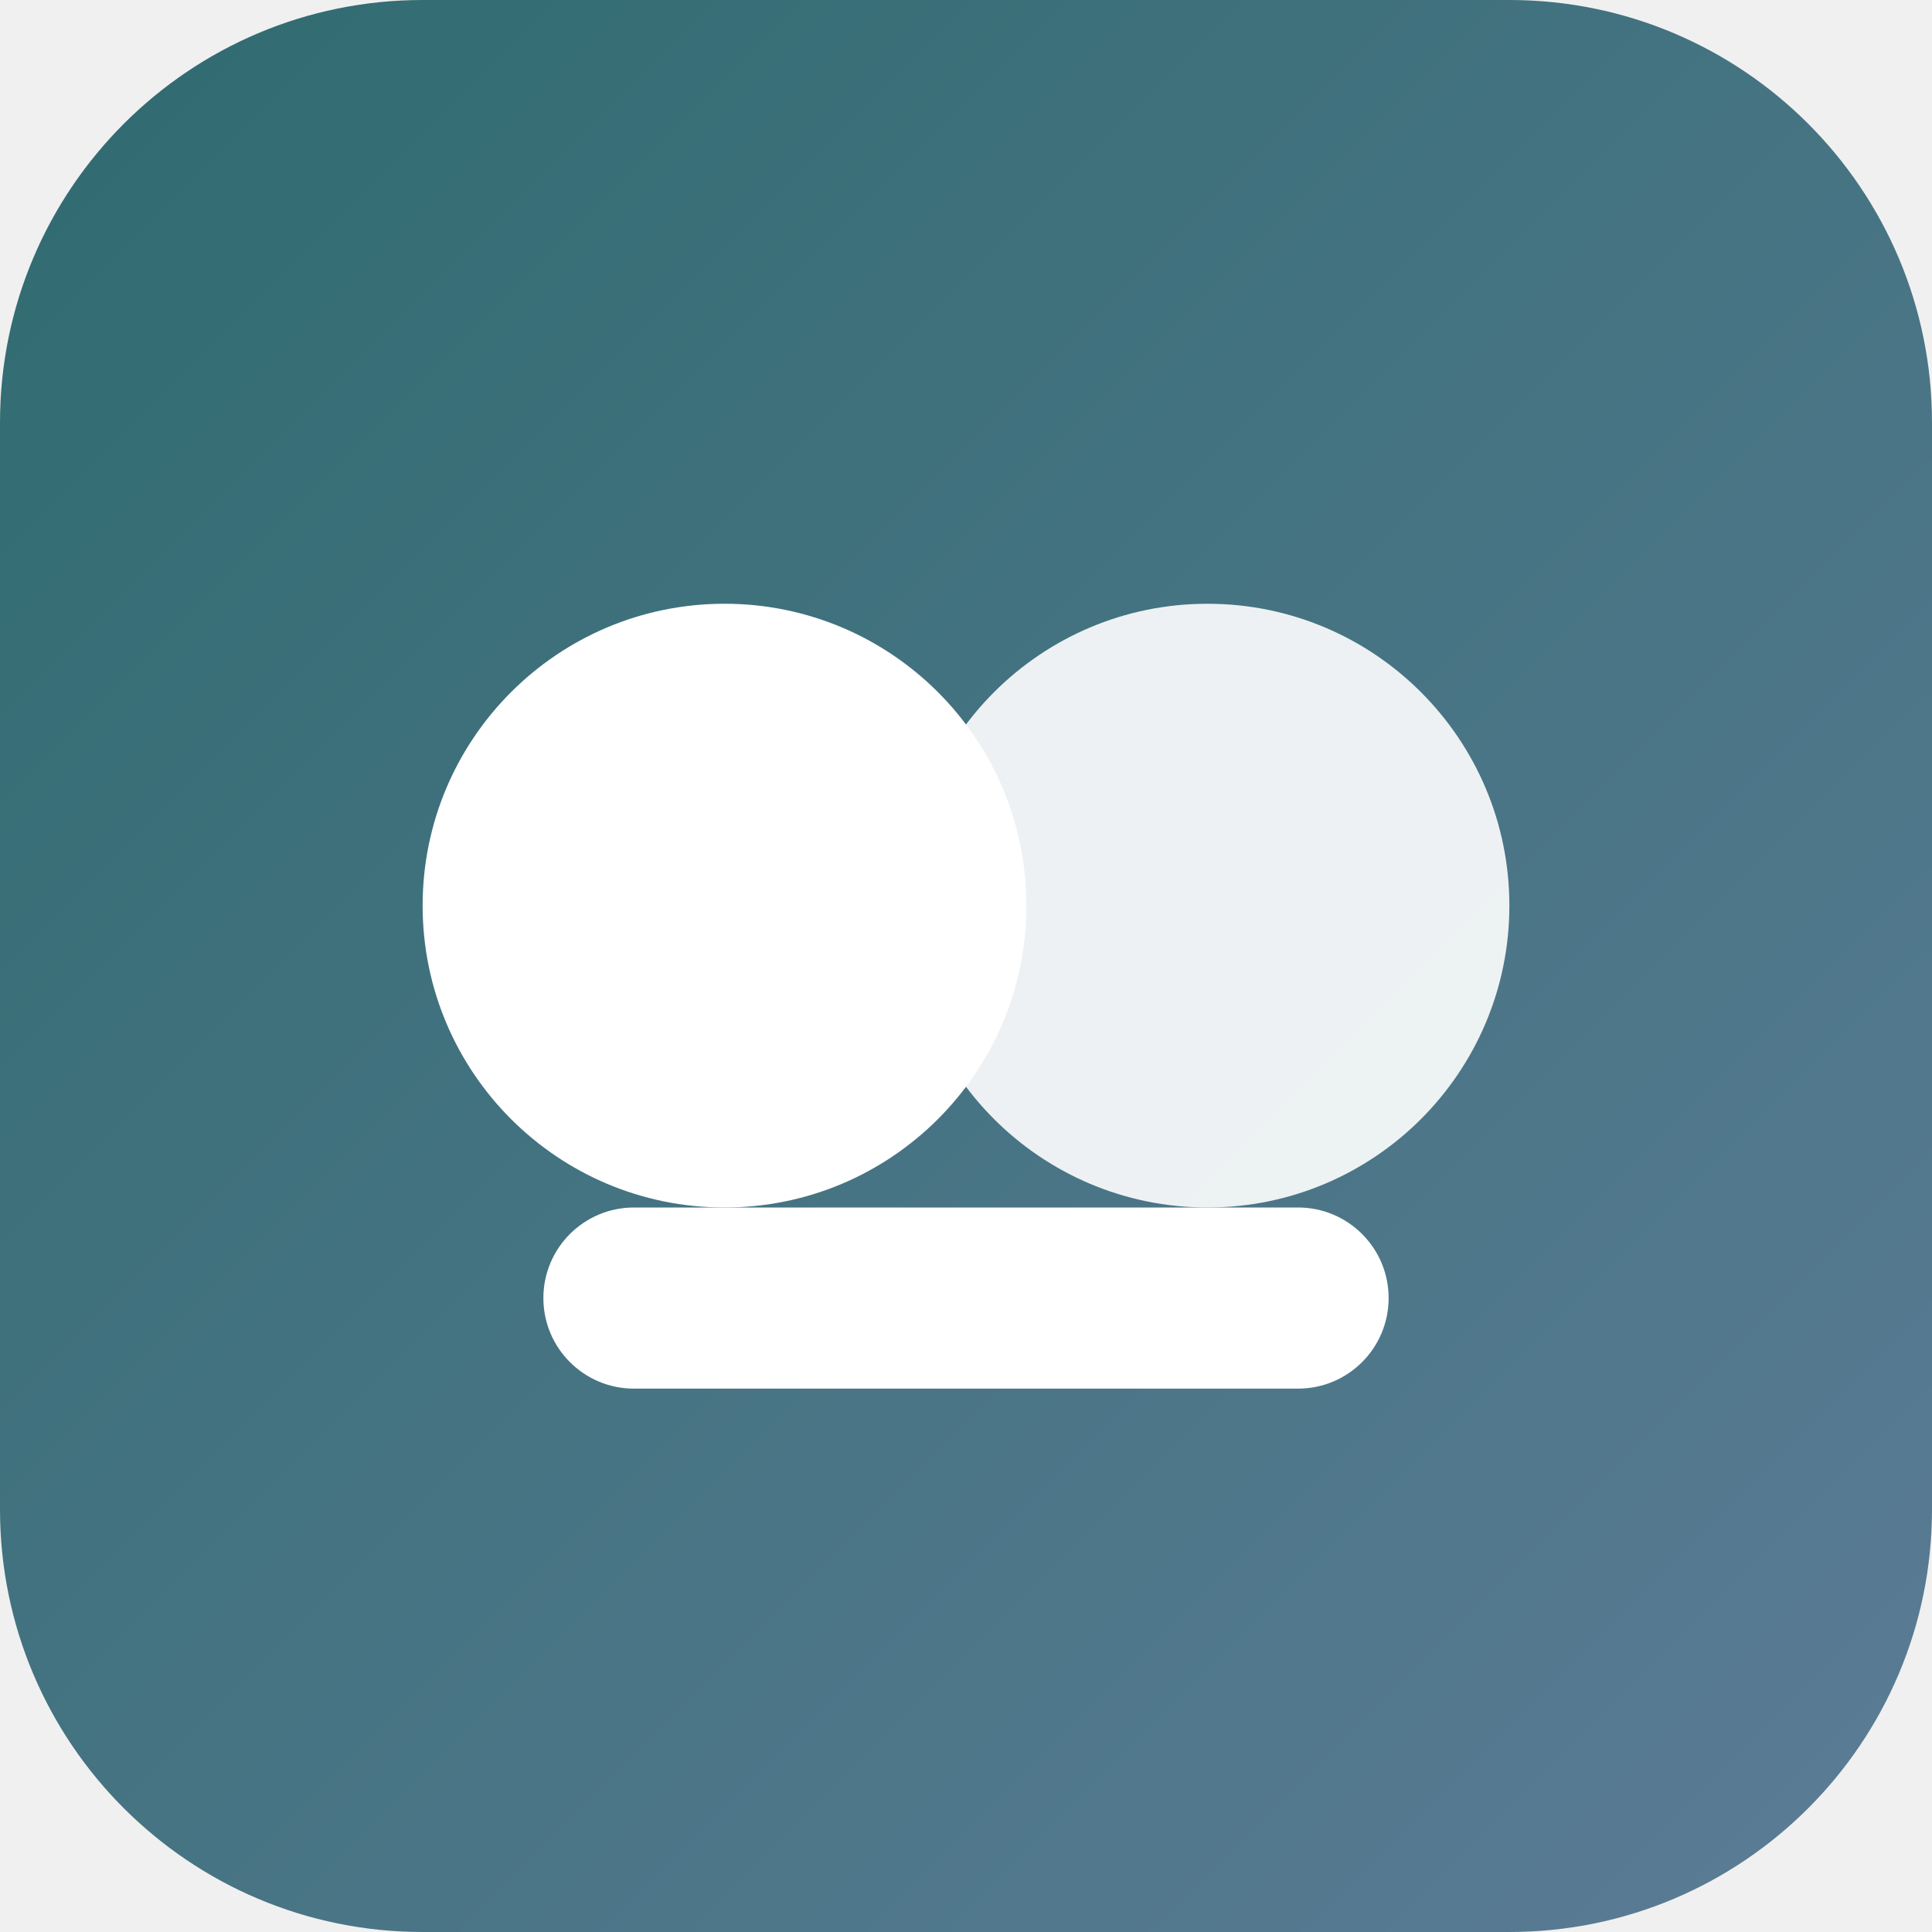
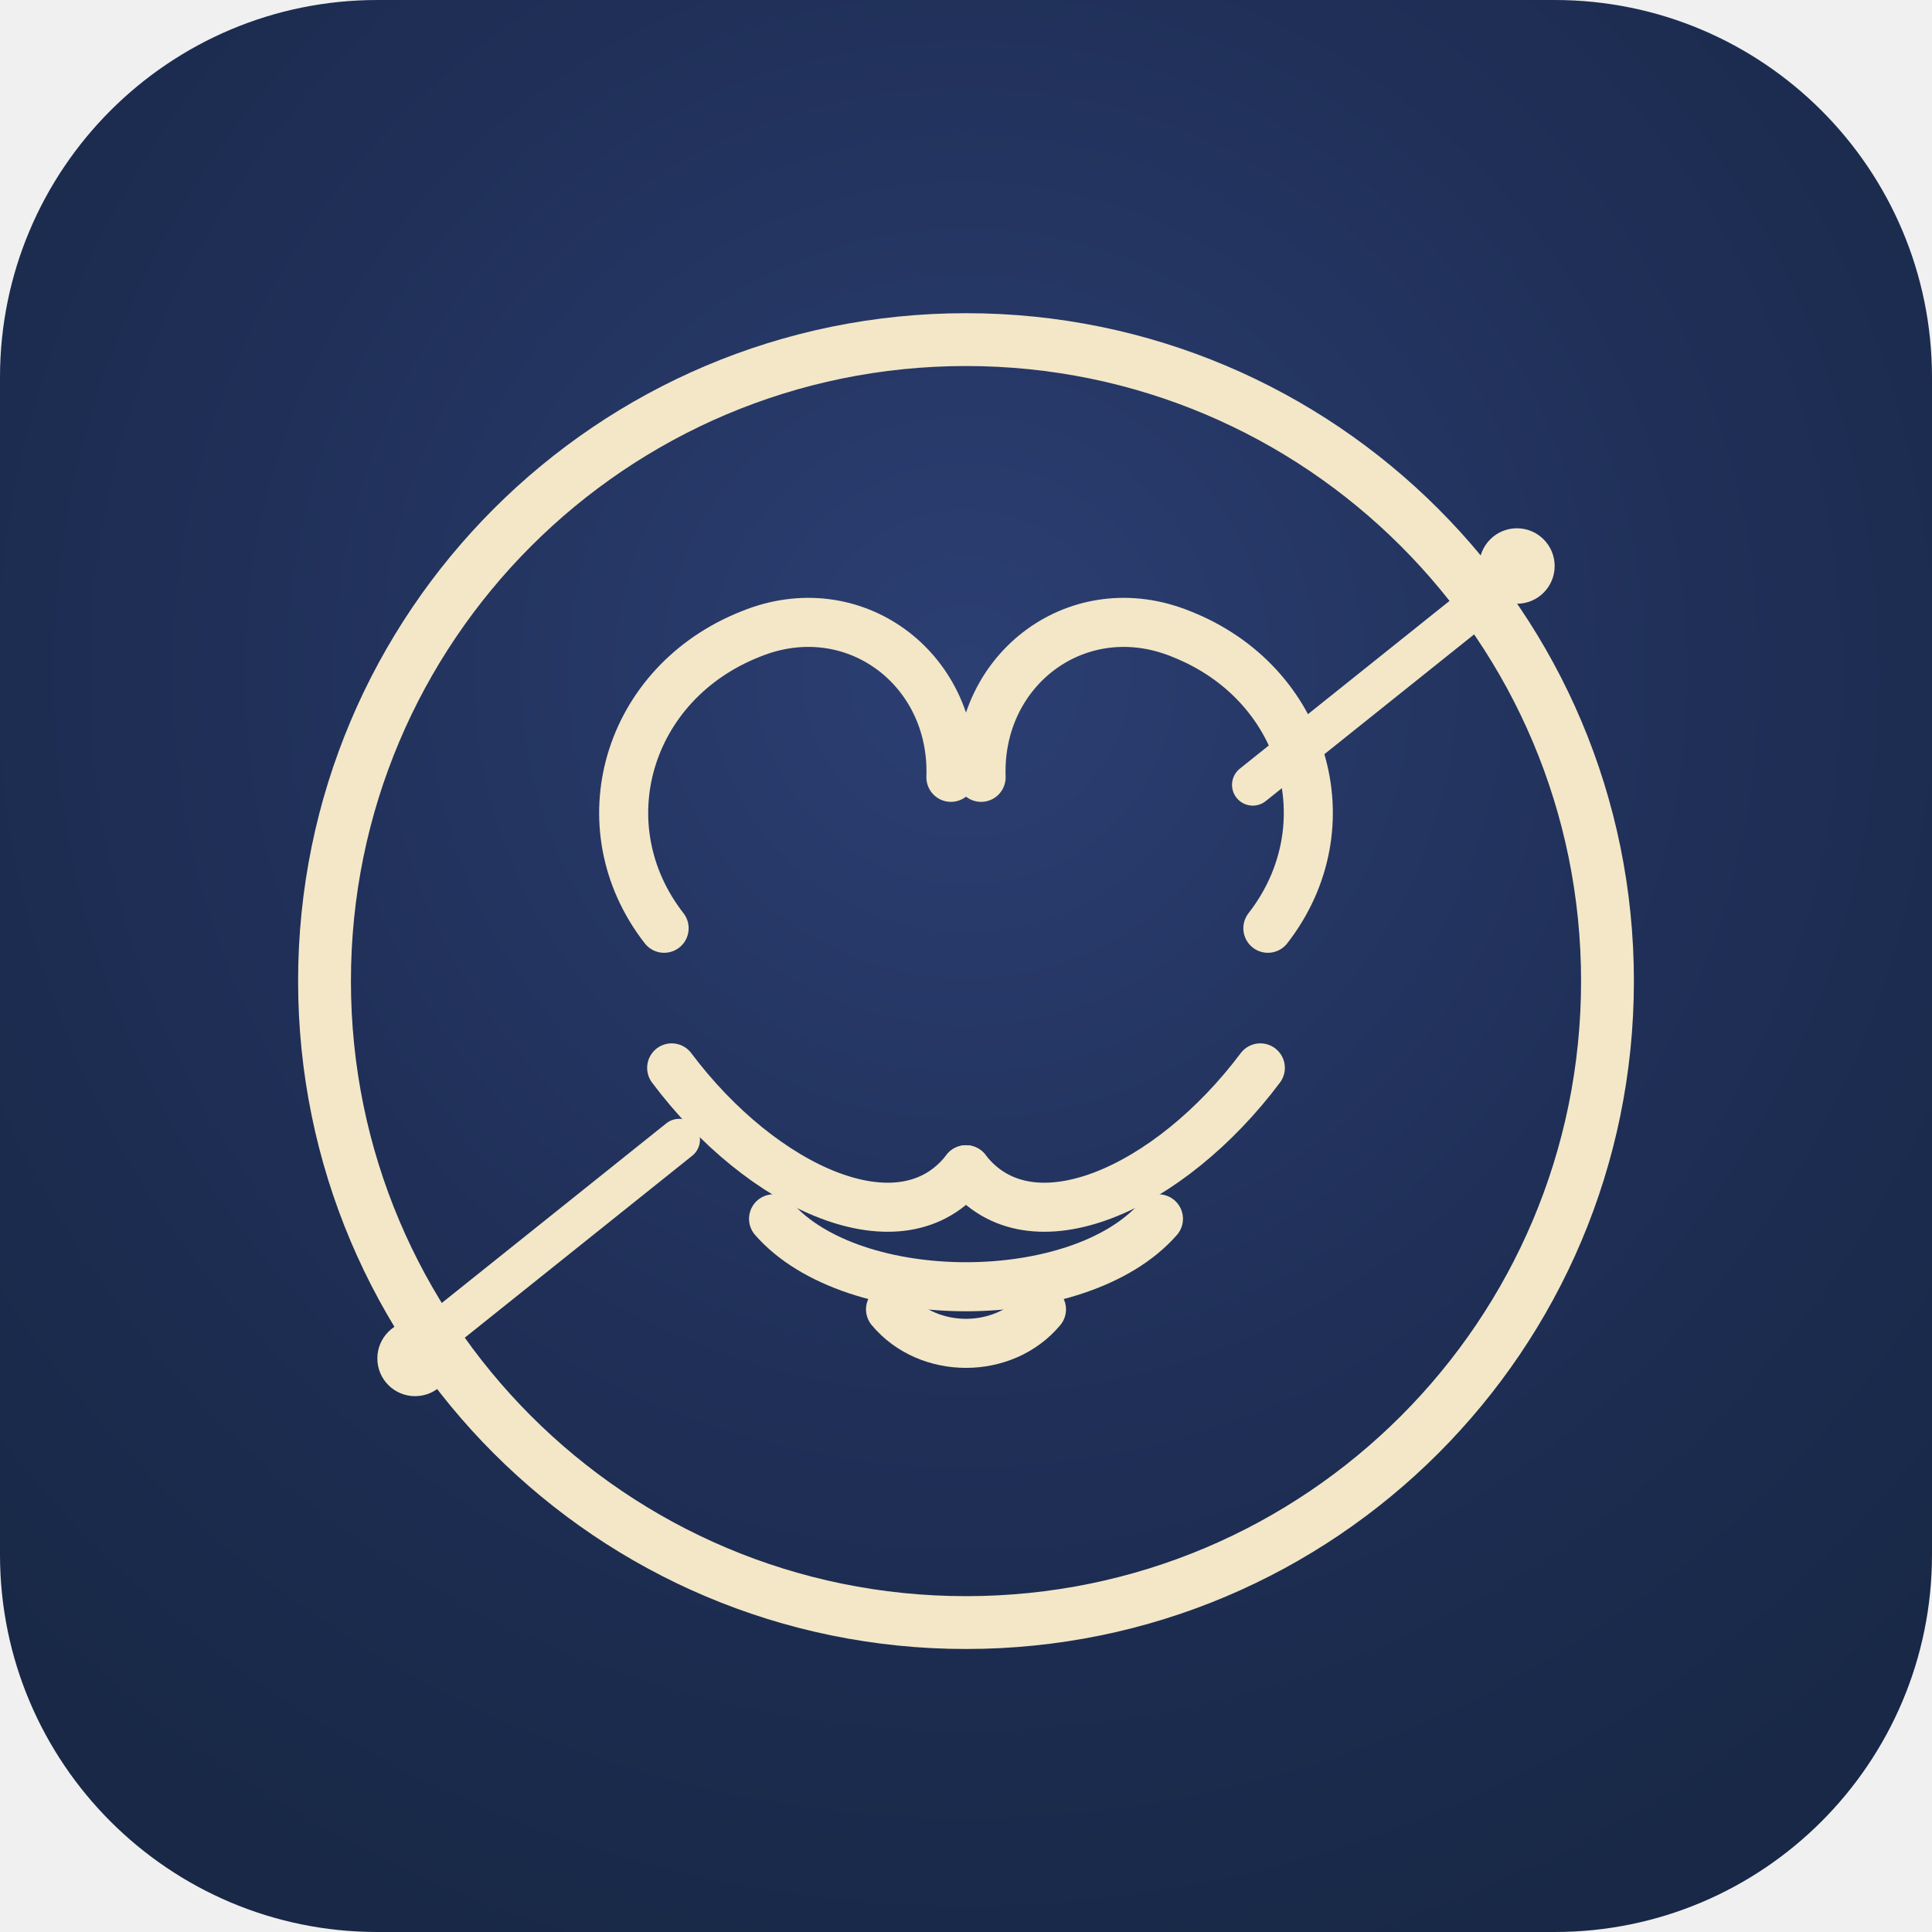
- <svg xmlns="http://www.w3.org/2000/svg" width="64" height="64" viewBox="0 0 64 64">
+ <svg xmlns="http://www.w3.org/2000/svg" width="64" height="64" viewBox="0 0 1024 1024">
  <defs>
-     <linearGradient id="g" x1="0" x2="1" y1="0" y2="1">
-       <stop offset="0" stop-color="#2f6b6f" />
-       <stop offset="1" stop-color="#5c7c96" />
-     </linearGradient>
+     <radialGradient id="bg" cx="50%" cy="35%" r="70%">
+       <stop offset="0%" stop-color="#2c3f73" />
+       <stop offset="55%" stop-color="#1f2f57" />
+       <stop offset="100%" stop-color="#182846" />
+     </radialGradient>
  </defs>
-   <rect width="64" height="64" rx="14" fill="url(#g)" />
-   <circle cx="24" cy="30" r="10" fill="#ffffff" />
-   <circle cx="40" cy="30" r="10" fill="#ffffff" opacity="0.9" />
-   <rect x="18" y="40" width="28" height="6" rx="3" fill="#ffffff" />
+   <rect width="1024" height="1024" rx="200" fill="url(#bg)" />
+   <g fill="none" stroke="#f3e7c7" stroke-linecap="round" stroke-linejoin="round">
+     <circle cx="512" cy="520" r="340" stroke-width="28" />
+     <path d="M352 492 C310 438 332 362 398 336 C452 314 506 354 504 412" stroke-width="26" />
+     <path d="M672 492 C714 438 692 362 626 336 C572 314 518 354 520 412" stroke-width="26" />
+     <path d="M356 566 C404 630 478 664 512 620" stroke-width="26" />
+     <path d="M668 566 C620 630 546 664 512 620" stroke-width="26" />
+     <path d="M410 646 C452 694 572 694 614 646" stroke-width="26" />
+     <path d="M472 694 C492 718 532 718 552 694" stroke-width="26" />
+   </g>
+   <g fill="none" stroke="#f3e7c7" stroke-linecap="round">
+     <path d="M240 700 L360 604" stroke-width="22" />
+     <path d="M784 320 L664 416" stroke-width="22" />
+   </g>
+   <g fill="#f3e7c7">
+     <circle cx="220" cy="720" r="20" />
+     <circle cx="804" cy="300" r="20" />
+   </g>
</svg>
